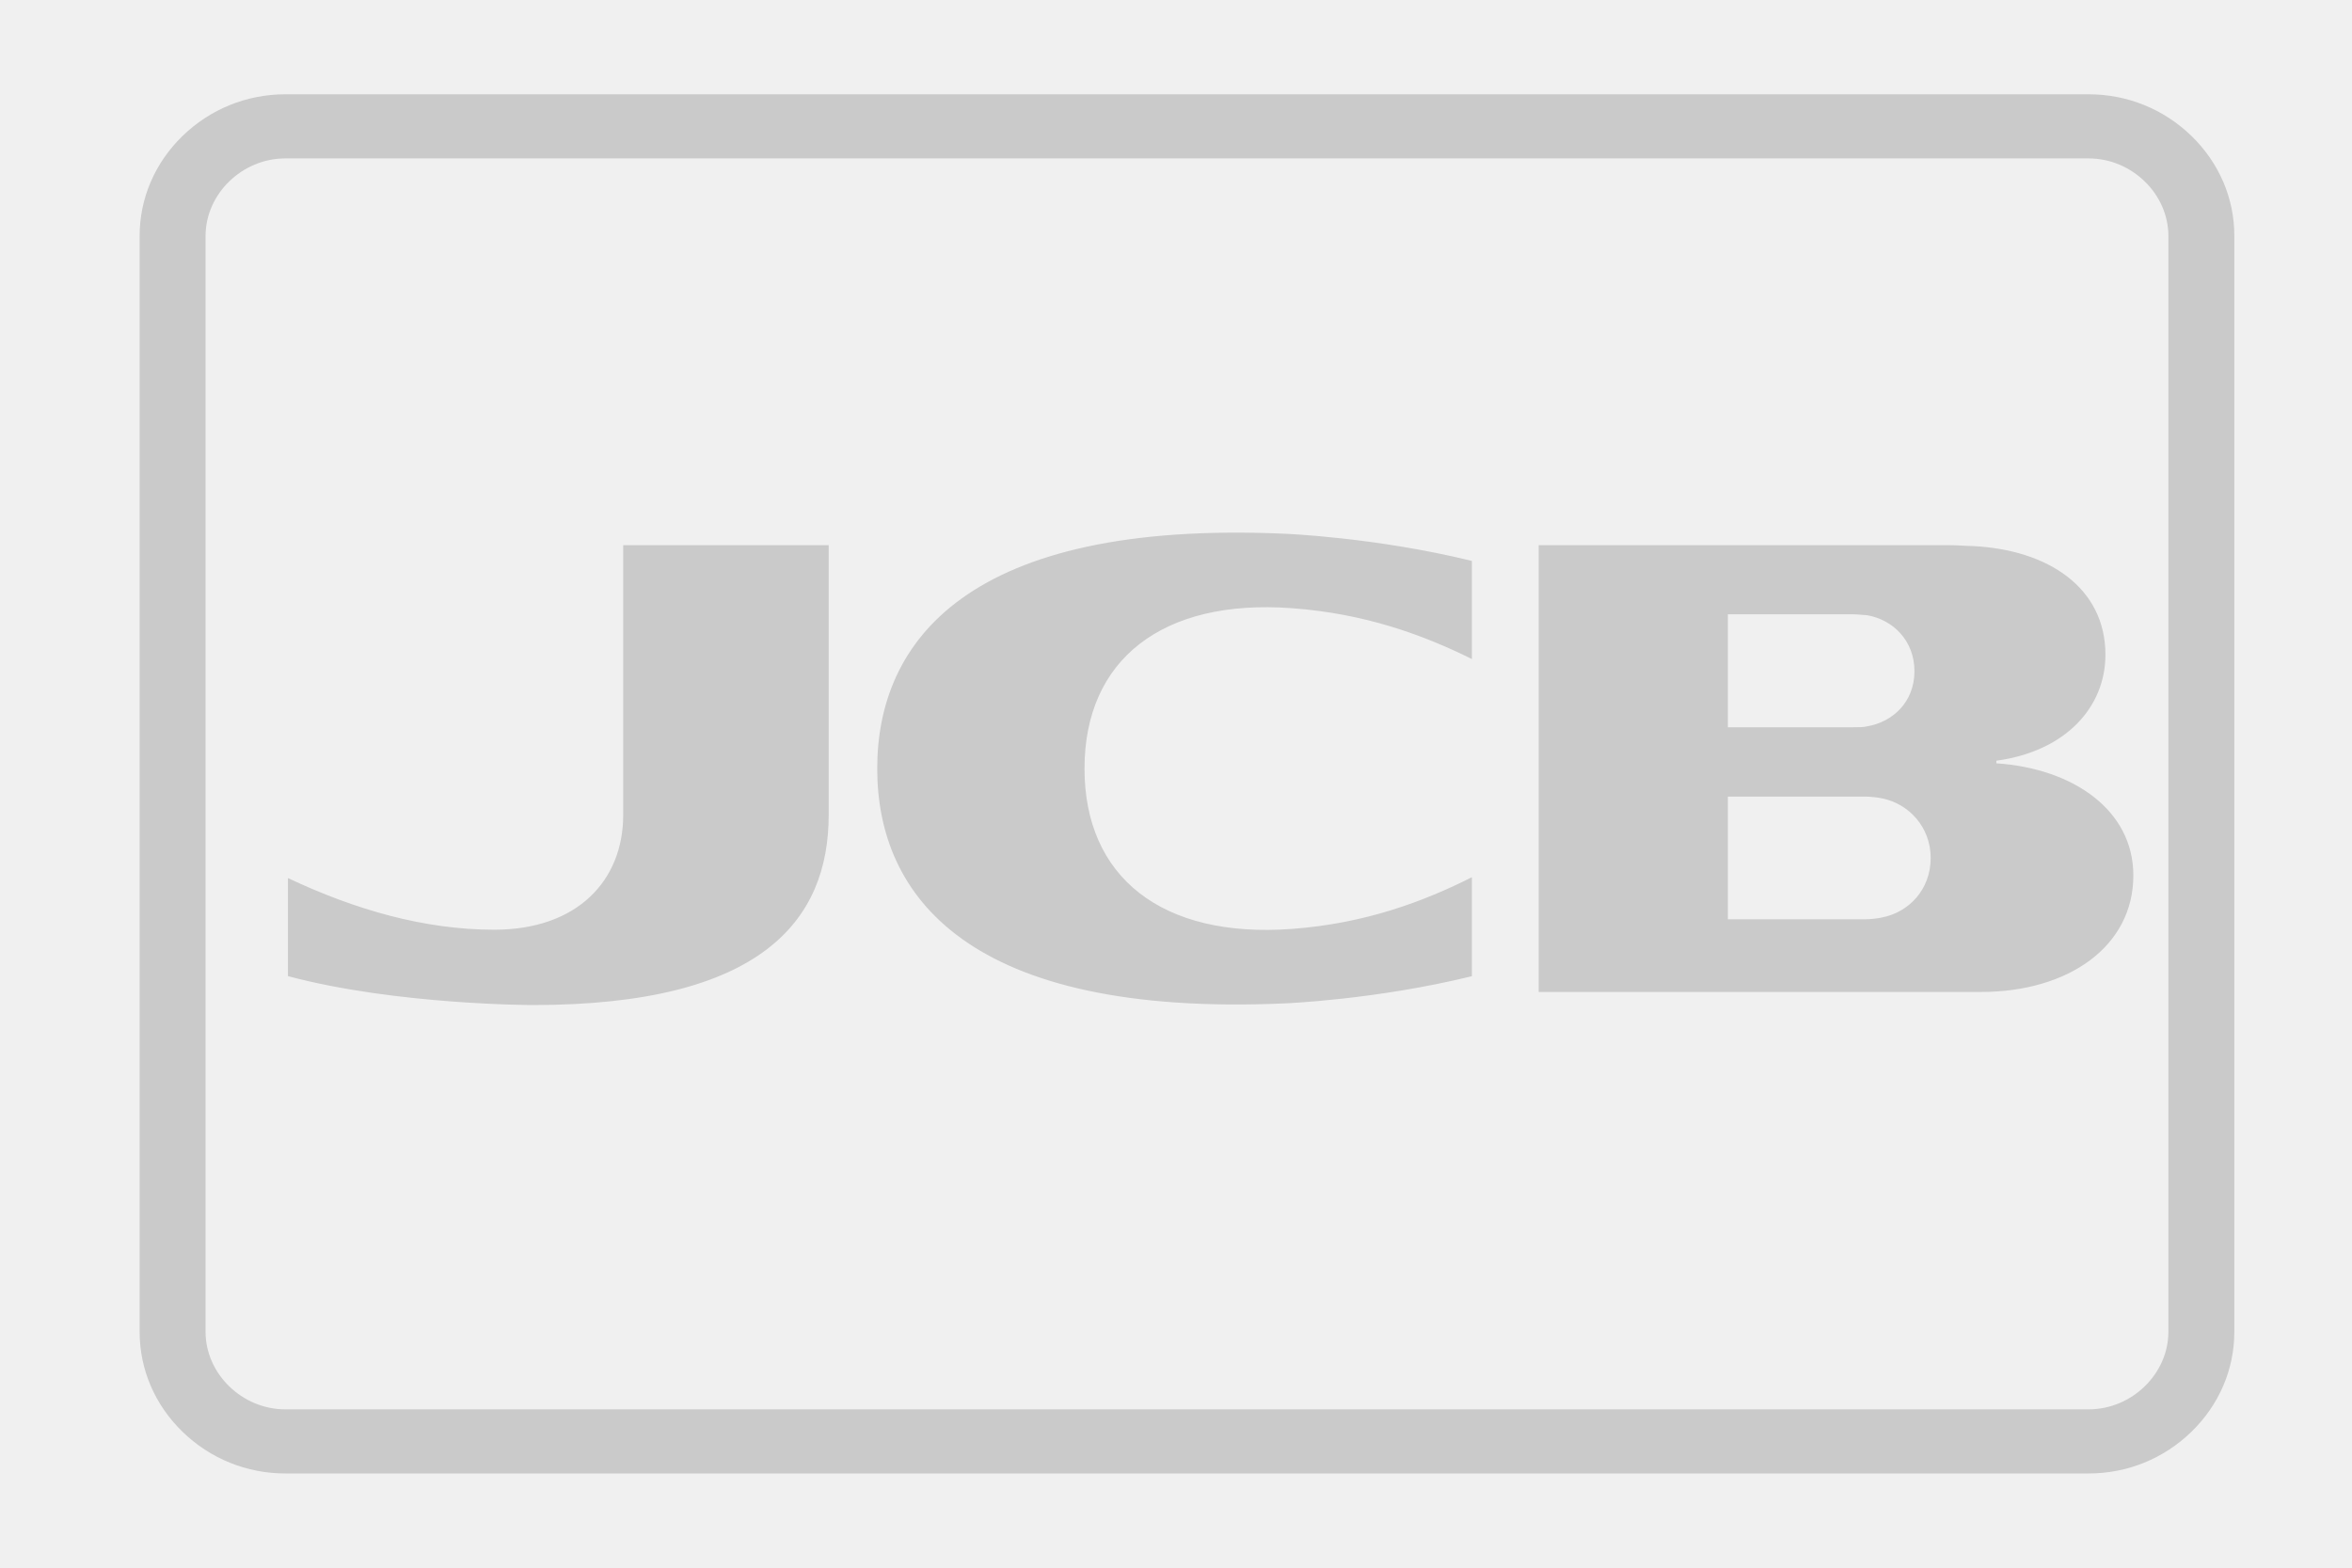
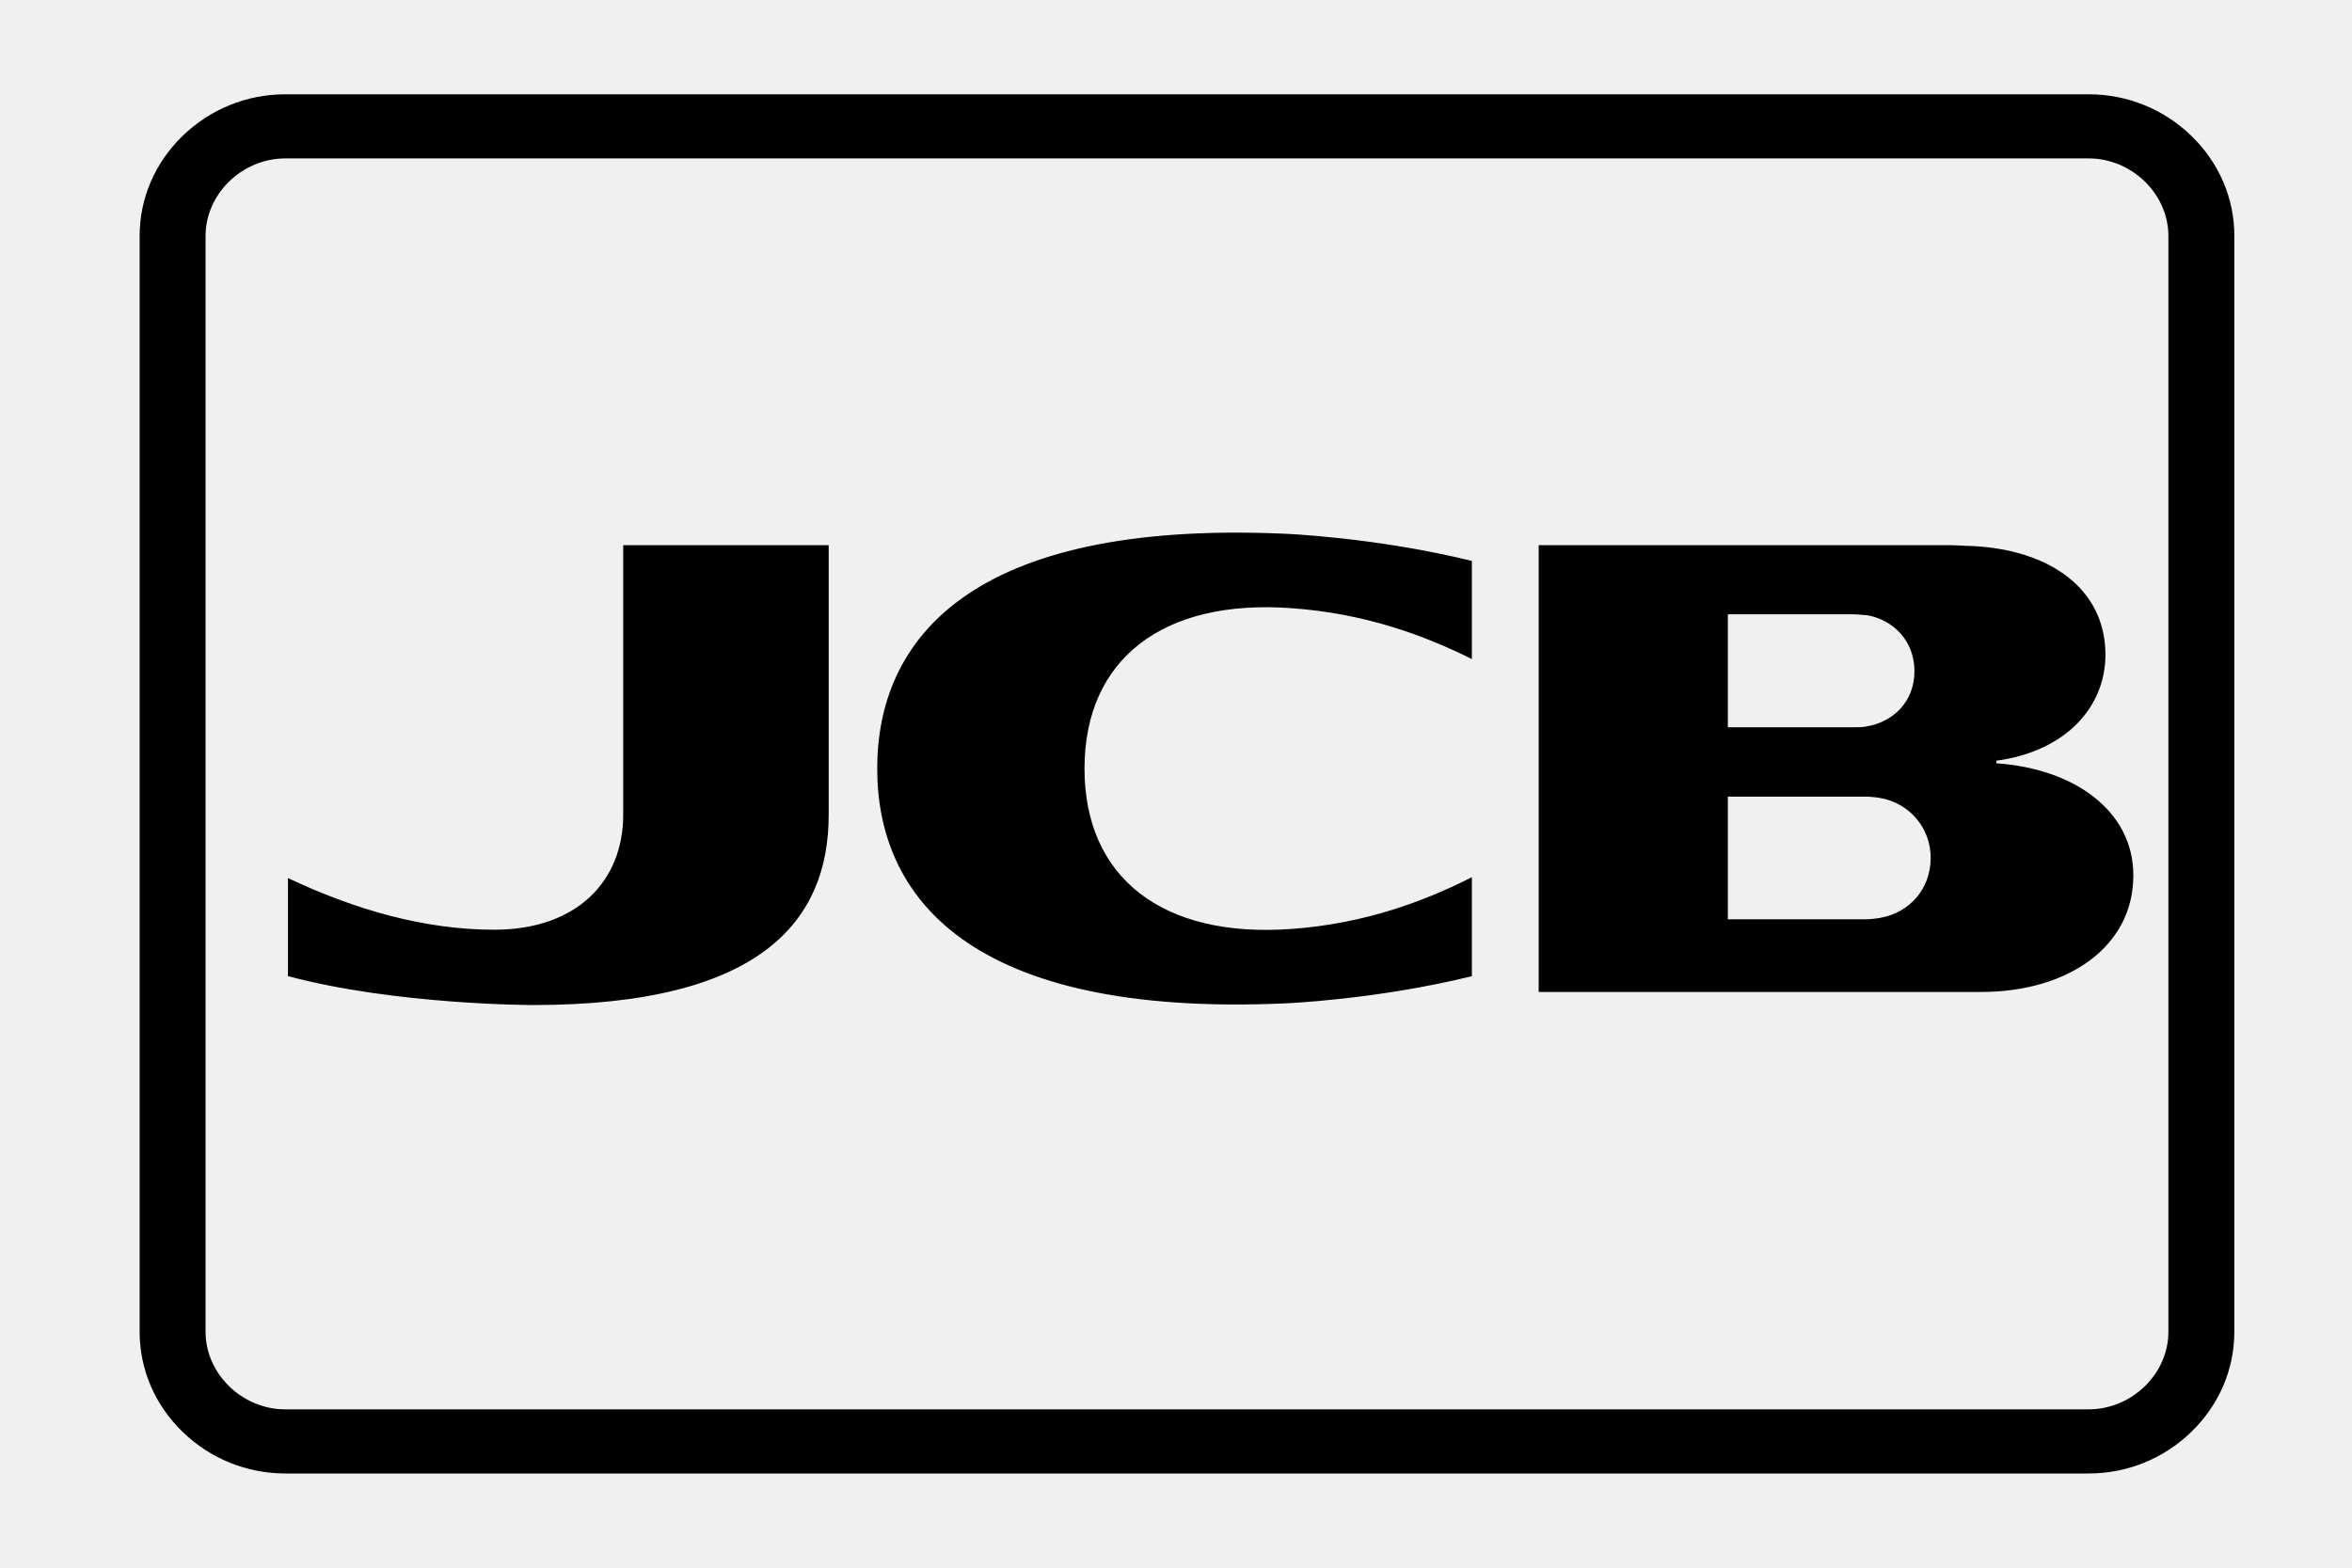
<svg xmlns="http://www.w3.org/2000/svg" xmlns:xlink="http://www.w3.org/1999/xlink" version="1.1" id="Layer_1" x="0px" y="0px" viewBox="0 0 300 200" style="enable-background:new 0 0 300 200;" xml:space="preserve">
  <style type="text/css">
- 	.st0{fill:#4B4B4B;}
- 	.st1{clip-path:url(#SVGID_2_);}
- 	.st2{clip-path:url(#SVGID_4_);fill:#4B4B4B;}
- 	.st3{clip-path:url(#SVGID_6_);}
- 	.st4{clip-path:url(#SVGID_8_);fill:#CACACA;}
- 	.st5{clip-path:url(#SVGID_10_);}
- 	.st6{clip-path:url(#SVGID_12_);fill:#CACACA;}
- 	.st7{clip-path:url(#SVGID_14_);}
- 	.st8{clip-path:url(#SVGID_16_);fill:#CACACA;}
- 	.st9{clip-path:url(#SVGID_18_);}
- 	.st10{clip-path:url(#SVGID_20_);fill:#CACACA;}
- 	.st11{clip-path:url(#SVGID_22_);}
- 	.st12{clip-path:url(#SVGID_24_);fill:#CACACA;}
- 	.st13{clip-path:url(#SVGID_26_);}
- 	.st14{clip-path:url(#SVGID_28_);fill:#CACACA;}
- 	.st15{clip-path:url(#SVGID_30_);}
- 	.st16{clip-path:url(#SVGID_32_);fill:#CACACA;}
- 	.st17{clip-path:url(#SVGID_34_);}
- 	.st18{clip-path:url(#SVGID_36_);fill:#CACACA;}
- 	.st19{clip-path:url(#SVGID_38_);}
- 	.st20{clip-path:url(#SVGID_40_);fill:#CACACA;}
- 	.st21{clip-path:url(#SVGID_42_);}
- 	.st22{clip-path:url(#SVGID_44_);fill:#CACACA;}
- 	.st23{clip-path:url(#SVGID_46_);}
- 	.st24{clip-path:url(#SVGID_48_);fill:#FFFFFF;}
- </style>
-   <g>
-     <defs>
-       <path id="SVGID_1_" d="M-1586.98-730.46c-4.36,12.96-14.13,21.51-21.78,19.08c-7.64-2.38-10.37-14.86-5.96-27.83    c4.38-12.98,14.21-21.5,21.82-19.08C-1585.25-755.9-1582.51-743.42-1586.98-730.46z M-1571.48-775l-10.01,6.92    c-10.47-8.22-20.06-13.31-38.51-4.72c-25.12,11.68-46.15,101.38,23.05,71.84l3.97,4.68l27.23,0.7l17.87-81.48L-1571.48-775z     M-1500.95-678.85c-9.1,19.43-17.77,30.74-22.87,36.02c-5.12,5.21-15.22,17.31-39.56,16.4l2.08-14.83    c20.5-6.33,31.58-34.85,37.89-47.5l-7.53-93.07l15.83-0.21h13.29l1.44,58.38l24.92-58.38h25.23L-1500.95-678.85z M-1713.4-770.59    h27.56c7.22,0,12.92-1.66,17.09-4.99c4.12-3.35,6.84-8.47,8.38-15.42c0.24-1.27,0.38-2.42,0.57-3.5c0.08-0.99,0.21-2,0.21-2.98    c0-4.96-1.77-8.56-5.29-10.8c-3.52-2.3-9.05-3.39-16.67-3.39h-23.47L-1713.4-770.59z M-1728.94-835.65h62.05    c11.95,0,21.18,2.69,27.51,8.03c6.32,5.38,9.49,13.11,9.48,23.21v0.29c0,1.92-0.14,4.09-0.31,6.43c-0.31,2.31-0.68,4.66-1.21,7.1    c-2.34,12.62-9.03,24.01-18.89,32.19c-9.81,8.11-22.2,12.42-34.91,12.17h-33.27l-10.29,50.65h-28.82L-1728.94-835.65z     M-1890.61-719.3c4.17-4.54,7.16-11.43,8.98-20.59c0.31-1.46,0.54-2.93,0.68-4.41c0.15-1.35,0.22-2.71,0.22-4.08    c0-5.34-1.34-9.48-4.08-12.4c-2.69-2.97-6.53-4.41-11.52-4.41c-6.11-0.19-11.99,2.34-16.06,6.92c-4.24,4.64-7.23,11.64-9.12,20.97    c-0.24,1.43-0.47,2.87-0.66,4.27c-0.14,1.32-0.2,2.65-0.18,3.98c0,5.29,1.37,9.37,4.09,12.27c2.68,2.9,6.51,4.33,11.52,4.33    C-1900.61-712.25-1894.72-714.76-1890.61-719.3z M-1935.72-702.18c-6.2-5.95-9.33-13.95-9.37-24.12c0-1.74,0.13-3.71,0.34-5.88    c0.25-2.19,0.53-4.33,0.94-6.32c2.81-14.03,8.81-25.17,18.03-33.39c9.11-8.23,21.01-12.66,33.27-12.4    c10.63,0,19.09,2.98,25.26,8.95c6.17,5.99,9.26,14.1,9.26,24.41c0,1.75-0.13,3.78-0.35,5.99c-0.28,2.21-0.6,4.36-0.99,6.43    c-2.74,13.85-8.7,24.88-17.93,32.94c-9.14,8.1-20.99,12.45-33.19,12.17C-1921.14-693.38-1929.56-696.32-1935.72-702.18z     M-1972.92-813.52h23.89l-4.47,20.98h-23.88L-1972.92-813.52z M-1980.37-782.03h23.69l-18.56,86.43h-23.62L-1980.37-782.03z     M-1834.59-782.06h21.38l-2.43,12.48l3.04-3.57c6.43-7.19,15.64-11.24,25.27-11.11c8.98,0,15.48,2.63,19.51,7.89    c3.98,5.28,5.12,12.55,3.18,21.89l-11.71,58.9h-21.96l10.61-53.38c1.1-5.52,0.8-9.62-0.87-12.27c-1.75-2.66-4.87-3.95-9.45-3.95    c-5.26-0.14-10.38,1.74-14.31,5.25c-4.08,3.92-6.77,9.08-7.65,14.68l-9.87,49.67h-21.95L-1834.59-782.06z M-2079.49-782.06h21.32    l-2.4,12.48l3.06-3.57c6.42-7.2,15.63-11.25,25.26-11.11c8.96,0,15.47,2.63,19.51,7.89c4.04,5.28,5.12,12.55,3.24,21.89    l-11.77,58.9h-21.95l10.61-53.38c1.09-5.52,0.78-9.62-0.89-12.27c-1.68-2.65-4.84-3.95-9.47-3.95    c-5.25-0.15-10.35,1.73-14.26,5.25c-4.09,3.93-6.8,9.08-7.72,14.68l-9.76,49.67h-22.02L-2079.49-782.06z M-2107.36-743.93    c-3.35,16.4-11.07,29.02-23.11,37.99c-11.9,8.8-27.24,13.2-46.03,13.21c-17.68,0-30.65-4.52-38.93-13.56    c-5.72-6.41-8.57-14.59-8.57-24.46c0.04-4.43,0.53-8.85,1.45-13.18l20.02-96.84h30.23l-19.73,95.74    c-0.57,2.41-0.85,4.88-0.82,7.35c-0.21,4.31,1.07,8.57,3.63,12.05c3.59,4.66,9.4,6.99,17.52,6.99c9.28,0,16.95-2.3,22.91-6.89    c5.93-4.58,9.82-11.05,11.57-19.5l19.8-95.74h30.09L-2107.36-743.93z M-1616.67-619.65h87.93l-5.18,18.28h-27.98l-4.8,16.99h27.97    l-5.21,18.25h-31.11l-7.06,10.67h15.25l3.53,21.42c0.42,2.14,2.28,3.18,5.52,3.18h4.73l-5,17.62h-16.73    c-8.68,0.42-13.18-2.49-13.57-8.81l-4.04-19.54l-13.88,20.8c-2.82,5.65-8.85,8.92-15.11,8.19h-25.59l4.97-17.63h8    c3.36-0.07,6.49-1.7,8.48-4.41l21.7-31.49h-27.99l5.19-18.25h30.37l4.82-16.99h-30.38L-1616.67-619.65z M-1608.72-656.17h27.16    l1.16,10.04c-0.18,2.56,1.31,3.8,4.55,3.8h4.8l-4.86,17h-19.95c-7.62,0.41-11.55-2.52-11.91-8.82L-1608.72-656.17z     M-1678.5-539.68l5.5-19.55h-21.56l-5.54,19.55H-1678.5z M-1683.94-596.98l-7.37,26.96c0,0,13.92-6.88,23.5-7.45    c2.76-10.42,5.5-19.51,5.5-19.51H-1683.94z M-1673.2-634.77l-7.32,25.74c7.57-2.86,15.41-4.95,23.4-6.22    c2.39-8.98,5.5-19.53,5.5-19.53H-1673.2z M-1704.35-634.77l5.72-20.14h28.87l-1.23,7.38c0,0,14.72-7.38,25.37-7.38h35.67    l-5.65,20.14h-5.61l-26.95,95.09h5.63l-5.35,18.88h-5.61l-2.33,8.19h-27.97l2.33-8.19h-55.15l5.38-18.88h5.52l26.95-95.09    H-1704.35z M-1808.98-573.78h24.63l-0.46,10.69h6.55c3.31,0,4.96-1.05,4.96-3.18l1.91-6.91h20.48l-2.74,10.08    c-2.29,8.4-8.43,12.79-18.39,13.22h-13.11l-0.06,18.26c-0.24,2.93,2.4,4.43,7.82,4.43h12.33l-3.98,14.45h-29.57    c-8.27,0.39-12.37-3.56-12.29-11.98L-1808.98-573.78z M-1780.18-595.23c3.17,0.43,4.91-0.83,5.12-3.78l2.61-9.44h-42.71    l-3.57,13.22H-1780.18z M-1764.72-636.77h-42.65l-5.1,17.9c0,0,7.11-5.14,18.97-5.32c11.83-0.18,25.34,0,25.34,0L-1764.72-636.77z     M-1805.2-655.52l-1.19,10.31c0,0,14.23-10.7,27.17-10.7h47.79l-18.28,66.36c-1.52,7.56-8.02,11.35-19.49,11.36h-54.16    l-12.68,46.59c-0.74,2.49,0.31,3.78,3.03,3.78h10.65l-3.92,14.47h-27.09c-10.4,0-14.72-3.14-13.01-9.45l35.87-132.71H-1805.2z     M-1925.68-612.22h75.51l-4.82,17.63h-30.4l-4.61,17.02h29.54l-4.8,17.63h-29.57l-6.83,25.16c-1.69,4.2,0.53,6.09,6.65,5.66h24.1    l-4.48,16.39h-46.23c-8.74,0-11.75-5.03-9.02-15.1l8.8-32.1h-18.89l4.8-17.63h18.88l4.64-17.02h-18.05L-1925.68-612.22z     M-1920.95-635.48h4.12c3.78,0,6.34-1.29,7.54-3.81l10.72-16.11h28.76l-5.99,10.59h34.43l-4.36,16.23h-41.01    c-4.72,7.14-10.54,10.48-17.54,10.07h-21.33L-1920.95-635.48z" />
-     </defs>
-     <clipPath id="SVGID_2_">
-       <use xlink:href="#SVGID_1_" style="overflow:visible;" />
-     </clipPath>
-     <g class="st1">
-       <defs>
-         <rect id="SVGID_3_" x="-7343.54" y="-3295.03" width="9379.31" height="6252.88" />
-       </defs>
-       <clipPath id="SVGID_4_">
-         <use xlink:href="#SVGID_3_" style="overflow:visible;" />
-       </clipPath>
-     </g>
-   </g>
-   <g>
-     <defs>
-       <path id="SVGID_5_" d="M-361.4,165.7h-246.32V32.95h246.32V165.7z M-353.41,12.66h-262.3c-6.79,0-12.29,5.5-12.29,12.29V173.7    c0,6.79,5.5,12.29,12.29,12.29h262.3c6.79,0,12.29-5.5,12.29-12.29V24.96C-341.12,18.17-346.62,12.66-353.41,12.66z" />
-     </defs>
-     <clipPath id="SVGID_6_">
-       <use xlink:href="#SVGID_5_" style="overflow:visible;" />
-     </clipPath>
-     <g class="st3">
-       <defs>
-         <rect id="SVGID_7_" x="-6250.67" y="-2122.71" width="8319.62" height="5546.41" />
-       </defs>
-       <clipPath id="SVGID_8_">
-         <use xlink:href="#SVGID_7_" style="overflow:visible;" />
-       </clipPath>
-     </g>
-   </g>
-   <g>
-     <defs>
-       <path id="SVGID_9_" d="M-408.26,88.55l1.15,5.17l3.95,17.26h-14.17h0L-408.26,88.55z M-442.41,131.37    c0.35,0.52,0.95,0.83,1.6,0.83h13.67c0.79,0,1.5-0.47,1.78-1.17c1.68-4.24,2.76-6.93,3.11-7.81c0.91,0,5.11,0,9.61,0.01h0.25    c5.17,0.01,10.67,0.01,11.99,0.01c0.39,1.59,1.35,5.79,1.75,7.52c0.19,0.84,0.97,1.43,1.86,1.43h11.92c0.58,0,1.12-0.25,1.49-0.68    c0.36-0.43,0.5-0.99,0.38-1.53l-12.97-56.13c-0.19-0.83-0.97-1.43-1.86-1.43h-11.65c-4.66,0-7.33,1.48-8.94,4.96l-24.15,52.25    C-442.82,130.21-442.76,130.86-442.41,131.37z" />
-     </defs>
-     <clipPath id="SVGID_10_">
-       <use xlink:href="#SVGID_9_" style="overflow:visible;" />
-     </clipPath>
-     <g class="st5">
-       <defs>
-         <rect id="SVGID_11_" x="-6250.67" y="-2122.71" width="8319.62" height="5546.41" />
-       </defs>
-       <clipPath id="SVGID_12_">
-         <use xlink:href="#SVGID_11_" style="overflow:visible;" />
-       </clipPath>
-     </g>
-   </g>
-   <g>
-     <defs>
-       <path id="SVGID_13_" d="M-489.13,129.68c4.95,1.51,11.87,2.46,18.49,2.52c0.01,0,0.01,0,0.02,0c19.01,0,31.37-7.77,31.51-19.79    c0.07-6.61-4.76-11.6-15.15-15.7c-6.36-2.69-10.26-4.48-10.22-7.22c0-2.46,3.56-4.96,10.41-4.96c0.17,0,0.36,0,0.55,0    c5.69,0,9.7,1.12,12.23,1.97c0.59,0.2,1.24,0.15,1.79-0.12c0.55-0.27,0.92-0.74,1.03-1.28l1.7-8.7c0.17-0.9-0.43-1.77-1.43-2.05    c-3.12-0.87-8.17-1.91-14.49-1.91c-17.91,0-30.49,7.86-30.59,19.1c-0.11,8.33,8.99,12.97,15.86,15.74    c7.04,2.83,9.41,4.64,9.37,7.18c-0.05,3.88-5.64,5.65-10.82,5.65c-7.37,0-11.34-0.97-16.96-3.01c-0.59-0.21-1.26-0.18-1.82,0.09    c-0.56,0.27-0.95,0.74-1.05,1.29l-1.8,9.16C-490.68,128.52-490.1,129.38-489.13,129.68z" />
-     </defs>
-     <clipPath id="SVGID_14_">
-       <use xlink:href="#SVGID_13_" style="overflow:visible;" />
-     </clipPath>
-     <g class="st7">
-       <defs>
-         <rect id="SVGID_15_" x="-6250.67" y="-2122.71" width="8319.62" height="5546.41" />
-       </defs>
-       <clipPath id="SVGID_16_">
-         <use xlink:href="#SVGID_15_" style="overflow:visible;" />
-       </clipPath>
-     </g>
-   </g>
-   <g>
-     <defs>
-       <path id="SVGID_17_" d="M-584.93,70.39c10.69,4.18,19.44,10.81,25.3,19.17c0.36,0.52,0.92,0.8,1.49,0.8    c0.26,0,0.53-0.06,0.78-0.18c0.79-0.39,1.23-1.33,1.05-2.26l-3.11-15.97c-0.01-0.03-0.01-0.07-0.02-0.1    c-1.12-4.56-4.66-5.24-7.23-5.35c-0.02,0-0.05,0-0.07,0l-17.54-0.03c0,0,0,0,0,0c-0.91,0-1.68,0.71-1.84,1.68    C-586.29,69.1-585.78,70.05-584.93,70.39z" />
-     </defs>
-     <clipPath id="SVGID_18_">
-       <use xlink:href="#SVGID_17_" style="overflow:visible;" />
-     </clipPath>
-     <g class="st9">
-       <defs>
-         <rect id="SVGID_19_" x="-6250.67" y="-2122.71" width="8319.62" height="5546.41" />
-       </defs>
-       <clipPath id="SVGID_20_">
-         <use xlink:href="#SVGID_19_" style="overflow:visible;" />
-       </clipPath>
-     </g>
-   </g>
-   <g>
-     <defs>
-       <path id="SVGID_21_" d="M-520.02,131.55c0.32,0.41,0.79,0.65,1.29,0.65h11.67c0.82,0,1.52-0.64,1.66-1.51l8.87-56.13    c0.08-0.53-0.05-1.07-0.37-1.48c-0.32-0.41-0.79-0.65-1.29-0.65h-11.68c-0.82,0-1.52,0.64-1.66,1.51l-8.86,56.13    C-520.48,130.6-520.34,131.14-520.02,131.55z" />
-     </defs>
-     <clipPath id="SVGID_22_">
-       <use xlink:href="#SVGID_21_" style="overflow:visible;" />
-     </clipPath>
-     <g class="st11">
-       <defs>
-         <rect id="SVGID_23_" x="-6250.67" y="-2122.71" width="8319.62" height="5546.41" />
-       </defs>
-       <clipPath id="SVGID_24_">
-         <use xlink:href="#SVGID_23_" style="overflow:visible;" />
-       </clipPath>
-     </g>
-   </g>
-   <g>
-     <defs>
-       <path id="SVGID_25_" d="M-571.04,85.33c-0.68-0.48-1.61-0.5-2.32-0.06c-0.7,0.45-1.02,1.26-0.78,2.02l13.81,43.6    c0.25,0.78,1.02,1.31,1.89,1.31c0,0,0,0,0,0l15.91-0.02c0.79,0,1.5-0.43,1.81-1.1l26.11-56.1c0.26-0.56,0.2-1.21-0.16-1.72    c-0.36-0.51-0.98-0.82-1.65-0.82h0l-14.36,0.01c-0.81,0-1.54,0.46-1.84,1.16l-16.8,39.66l-1.81-6.04    c-0.02-0.08-0.05-0.16-0.09-0.24C-553.96,101.29-561.09,92.39-571.04,85.33z" />
-     </defs>
-     <clipPath id="SVGID_26_">
-       <use xlink:href="#SVGID_25_" style="overflow:visible;" />
-     </clipPath>
-     <g class="st13">
-       <defs>
-         <rect id="SVGID_27_" x="-6250.67" y="-2122.71" width="8319.62" height="5546.41" />
-       </defs>
-       <clipPath id="SVGID_28_">
-         <use xlink:href="#SVGID_27_" style="overflow:visible;" />
-       </clipPath>
-     </g>
-   </g>
-   <g>
-     <defs>
-       <path id="SVGID_29_" d="M-81.09,97.94c-2.85,0-4.91,3.27-4.91,8.01c0,3.16,1.03,4.74,3.2,4.74c2.97,0,5.14-3.27,5.14-8.12    C-77.67,99.52-78.92,97.94-81.09,97.94z M-68.42,86.66l-4.91,29.57h-6.05l0.34-2.14c-1.83,1.81-3.54,2.6-5.93,2.6    c-4.68,0-7.76-3.95-7.76-9.93c0-8.01,4.79-14.78,10.5-14.78c2.4,0,4.34,1.02,6.05,3.27l1.37-8.58L-68.42,86.66L-68.42,86.66z     M-93.3,99.07c-3.65-0.34-4.11,2.48-6.51,17.15h-6.39l0.34-1.58c1.37-7.45,2.51-15.01,3.31-22.46h5.93c0,1.24-0.23,2.48-0.46,3.72    c2.05-2.93,3.54-4.4,6.16-3.84C-91.71,93.43-92.73,96.02-93.3,99.07z M-115.45,105.5c-3.65,0-5.48,1.24-5.48,3.61    c0,1.47,0.91,2.48,2.28,2.48c2.62,0,4.45-2.48,4.57-6.09H-115.45z M-107.46,103.47c-0.57,3.5-1.71,10.95-1.94,12.75h-5.25    l0.11-2.48c-1.6,2.03-3.77,2.93-6.73,2.93c-3.54,0-5.82-2.71-5.82-6.54c0-5.87,4.11-9.25,11.19-9.25c0.8,0,1.71,0,2.62,0.11    c0.23-0.79,0.23-1.13,0.23-1.47c0-1.69-1.14-2.26-4.11-2.26c-3.08,0-5.71,0.79-6.73,1.13c0,0,0-0.45,0.91-5.42    c3.2-0.9,5.25-1.24,7.65-1.24c5.48,0,8.33,2.37,8.33,7C-107,99.97-107.11,101.44-107.46,103.47z M-126.52,93.88    c-2.28-1.13-3.88-1.58-5.71-1.58c-4.79,0-8.1,4.63-8.1,11.06c0,4.51,2.17,7.22,5.94,7.22c1.6,0,3.31-0.45,5.48-1.47l-1.14,6.66    c-2.4,0.68-3.88,0.9-5.71,0.9c-6.85,0-11.19-4.85-11.19-12.75c0-10.61,5.94-17.94,14.5-17.94c2.74,0,6.05,1.13,6.96,1.47    L-126.52,93.88z M-149.35,99.07c-3.54-0.34-4.11,2.48-6.39,17.15h-6.39l0.34-1.58c1.26-7.45,2.51-15.01,3.31-22.46h5.82    c0.11,1.24-0.23,2.48-0.34,3.72c1.94-2.93,3.42-4.4,6.16-3.84C-147.63,93.43-148.66,96.02-149.35,99.07z M-168.64,101.44    c0-0.45,0.68-4.29-2.97-4.29c-2.06,0-3.54,1.58-4.11,4.29H-168.64z M-163.5,106.29h-12.67c-0.46,3.5,1.83,4.96,5.48,4.96    c2.28,0,4.34-0.45,6.62-1.58l-1.03,6.09c-2.17,0.56-4.34,0.9-6.51,0.9c-7.19,0-10.84-3.72-10.84-10.72    c0-8.24,4.68-14.22,11.07-14.22c5.25,0,8.67,3.39,8.67,8.69C-162.7,102.12-162.93,103.92-163.5,106.29z M-182.67,92.19l-0.8,5.87    h-3.31c-0.68,4.51-1.83,10.27-1.83,10.95c0,1.24,0.68,1.81,2.17,1.81c0.62,0,1.23-0.07,1.83-0.23l-0.91,5.3    c-1.71,0.56-3.08,0.79-4.57,0.79c-3.31,0-5.02-1.81-5.14-5.3c0-1.02,0.46-3.84,0.91-6.32c0,0,0.34-2.26,2.85-16.48h6.28    l-0.69,3.61L-182.67,92.19L-182.67,92.19z M-196.83,97.72c-1.71-0.23-3.42-0.34-4.68-0.34c-2.06,0-3.08,0.68-3.08,1.92    c0,1.13,0.23,1.47,2.97,2.6c3.2,1.47,4.57,3.5,4.57,6.77c0,5.53-3.2,8.12-9.93,8.01c-3.88,0-5.25-0.34-6.62-0.68    c0,0,0-0.23,0.8-5.53c2.05,0.56,3.88,0.9,5.82,0.9c2.51,0,3.65-0.68,3.65-2.14c0-1.13-0.46-1.47-2.97-2.71    c-3.42-1.58-4.91-3.61-4.91-6.66c0-4.51,2.4-8.12,9.59-8.12c1.48,0,3.99,0.11,5.71,0.45L-196.83,97.72z M-222.28,105.5    c-3.54,0-5.36,1.24-5.36,3.61c0,1.47,0.8,2.48,2.28,2.48c2.63,0,4.45-2.48,4.57-6.09H-222.28z M-214.18,103.47    c-0.57,3.5-1.83,10.95-1.94,12.75h-5.36l0.11-2.48c-1.6,2.03-3.77,2.93-6.62,2.93c-3.54,0-5.94-2.71-5.94-6.54    c0-5.87,4.22-9.25,11.3-9.25c0.69,0,1.6,0,2.63,0.11c0.11-0.79,0.23-1.13,0.23-1.47c0-1.69-1.14-2.26-4.11-2.26    c-3.2,0-5.71,0.79-6.73,1.13c0,0,0-0.45,0.8-5.42c3.2-0.9,5.36-1.24,7.65-1.24c5.59,0,8.45,2.37,8.45,7    C-213.72,99.97-213.95,101.44-214.18,103.47z M-232.67,86.66l-5.02,29.57h-6.39l3.65-22.68l-8.1,22.68h-4.45l-0.46-22.57    l-3.88,22.57h-6.05l5.02-29.57h9.25l0.23,18.39l6.28-18.39H-232.67z M-124.24,39.94c-14.04,0-26.94,4.63-37.44,12.41    c9.36,8.46,16.21,19.52,19.52,32.05h-5.71c-3.31-11.17-9.59-20.99-18.03-28.55c-8.45,7.56-14.72,17.38-18.03,28.55h-5.71    c3.31-12.53,10.16-23.59,19.52-32.05c-10.5-7.79-23.4-12.41-37.44-12.41c-34.36,0-62.09,27.53-62.09,61.39    s27.74,61.39,62.09,61.39c14.04,0,26.94-4.63,37.44-12.41c-8.79-8.01-15.41-18.28-18.83-29.79h5.71    c3.42,10.16,9.47,19.3,17.35,26.29c7.88-7,13.92-16.14,17.35-26.29h5.71c-3.42,11.51-10.04,21.78-18.83,29.79    c10.5,7.79,23.4,12.41,37.44,12.41c34.36,0,62.09-27.53,62.09-61.39S-89.88,39.94-124.24,39.94z M-34.41,173.54    c0,7.9-6.62,14.44-14.61,14.44h-233.76c-7.99,0-14.61-6.54-14.61-14.44V29.11c0-7.9,6.62-14.44,14.61-14.44h233.76    c7.99,0,14.61,6.54,14.61,14.44V173.54z" />
-     </defs>
-     <clipPath id="SVGID_30_">
-       <use xlink:href="#SVGID_29_" style="overflow:visible;" />
-     </clipPath>
-     <g class="st15">
-       <defs>
-         <rect id="SVGID_31_" x="-6234.67" y="-2120.71" width="8319.62" height="5546.41" />
-       </defs>
-       <clipPath id="SVGID_32_">
-         <use xlink:href="#SVGID_31_" style="overflow:visible;" />
-       </clipPath>
-       <rect x="-332.05" y="-20" class="st16" width="332.31" height="242.66" />
-     </g>
-   </g>
+     .st17 {
+       clip-path: url(#SVGID_34_);
+     }
+ 
+     .st18 {
+       clip-path: url(#SVGID_36_);
+     }
+   </style>
  <g>
    <defs>
      <path id="SVGID_33_" d="M240.04,117.05c-0.45,0.11-1.49,0.23-2.06,0.23h-17.59v-15.65h17.59c0.57,0,1.61,0.11,2.06,0.22    c3.45,0.68,6.22,3.69,6.22,7.6C246.26,113.47,243.5,116.38,240.04,117.05z M220.39,78.37h15.99c0.57,0,1.37,0.11,1.73,0.11    c3.33,0.56,6.08,3.24,6.08,7.15c0,3.91-2.75,6.49-6.08,7.04c-0.35,0.11-1.16,0.11-1.73,0.11h-15.99V78.37z M254.64,97.38v-0.33    c8.96-1.23,13.91-6.93,13.91-13.52c0-8.5-7.24-13.42-17.01-13.87c-0.69,0-1.94-0.11-2.98-0.11h-52.3v57h56.43    c11.14,0,19.42-5.81,19.42-14.86C272.12,103.42,264.53,98.05,254.64,97.38z M111.89,98.05c0,16.21,11.5,31.74,51.94,29.96    c0,0,11.61-0.45,23.91-3.47v-12.63c-5.97,3.02-13.56,5.92-22.99,6.6c-16.54,1.22-26.42-6.6-26.42-20.46    c0-13.86,9.89-21.68,26.42-20.46c9.43,0.68,16.91,3.47,22.99,6.49V71.56c-12.3-3.02-23.91-3.47-23.91-3.47    C123.39,66.31,111.89,81.85,111.89,98.05z M79.49,103.97c0,8.38-5.86,14.64-16.44,14.64c-8.96,0-17.81-2.57-26.32-6.59v12.51    c13.79,3.69,31.27,3.69,31.27,3.69c29.19,0,37.7-10.84,37.7-24.26V69.55H79.49V103.97z M276.58,169.91    c0,5.36-4.66,9.89-10.17,9.89H36.39c-5.51,0-10.17-4.53-10.17-9.89V30.1c0-5.36,4.66-9.89,10.17-9.89h230.02    c5.51,0,10.17,4.53,10.17,9.89V169.91z M279.53,17.35c-3.53-3.43-8.19-5.32-13.11-5.32H36.39c-4.93,0-9.58,1.89-13.11,5.32    c-3.53,3.43-5.47,7.96-5.47,12.75v139.81c0,4.79,1.94,9.32,5.47,12.75c3.53,3.43,8.19,5.32,13.11,5.32h230.02    c4.93,0,9.58-1.89,13.11-5.32c3.53-3.43,5.47-7.96,5.47-12.75V30.1C285,25.31,283.06,20.79,279.53,17.35z" />
    </defs>
    <clipPath id="SVGID_34_">
      <use xlink:href="#SVGID_33_" style="overflow:visible;" />
    </clipPath>
    <g class="st17">
      <defs>
        <rect id="SVGID_35_" x="-6305.33" y="-2155.79" width="8446.06" height="5630.7" />
      </defs>
      <clipPath id="SVGID_36_">
        <use xlink:href="#SVGID_35_" style="overflow:visible;" />
      </clipPath>
      <rect x="-17.39" y="-23.16" class="st18" width="337.58" height="246.34" />
    </g>
  </g>
-   <g>
-     <defs>
-       <path id="SVGID_37_" d="M575.68,61.26H359.45V45.73c0-9.65,7.8-17.49,17.39-17.49h181.46c9.59,0,17.39,7.84,17.39,17.49V61.26z     M575.68,154.47c0,9.65-7.8,17.49-17.39,17.49H376.84c-9.59,0-17.39-7.84-17.39-17.49v-69.9h216.24V154.47z M558.29,12.7H376.84    C358.71,12.7,344,27.5,344,45.73v108.73c0,18.24,14.71,33.03,32.84,33.03h181.46c18.13,0,32.84-14.79,32.84-33.03V45.73    C591.13,27.5,576.42,12.7,558.29,12.7z" />
-     </defs>
-     <clipPath id="SVGID_38_">
-       <use xlink:href="#SVGID_37_" style="overflow:visible;" />
-     </clipPath>
-     <g class="st19">
-       <defs>
-         <rect id="SVGID_39_" x="-3585.47" y="-3294.49" width="8390.33" height="5593.55" />
-       </defs>
-       <clipPath id="SVGID_40_">
-         <use xlink:href="#SVGID_39_" style="overflow:visible;" />
-       </clipPath>
-     </g>
-   </g>
-   <g>
-     <defs>
-       <rect id="SVGID_41_" x="350.99" y="82.62" width="230.73" height="90.9" />
-     </defs>
-     <clipPath id="SVGID_42_">
-       <use xlink:href="#SVGID_41_" style="overflow:visible;" />
-     </clipPath>
-     <g class="st21">
-       <defs>
-         <rect id="SVGID_43_" x="-3585.47" y="-3294.49" width="8390.33" height="5593.55" />
-       </defs>
-       <clipPath id="SVGID_44_">
-         <use xlink:href="#SVGID_43_" style="overflow:visible;" />
-       </clipPath>
-     </g>
-   </g>
-   <g>
-     <defs>
-       <rect id="SVGID_45_" x="483.84" y="82.62" width="90.9" height="34.96" />
-     </defs>
-     <clipPath id="SVGID_46_">
-       <use xlink:href="#SVGID_45_" style="overflow:visible;" />
-     </clipPath>
-     <g class="st23">
-       <defs>
-         <rect id="SVGID_47_" x="-3585.47" y="-3294.49" width="8390.33" height="5593.55" />
-       </defs>
-       <clipPath id="SVGID_48_">
-         <use xlink:href="#SVGID_47_" style="overflow:visible;" />
-       </clipPath>
-     </g>
-   </g>
</svg>
